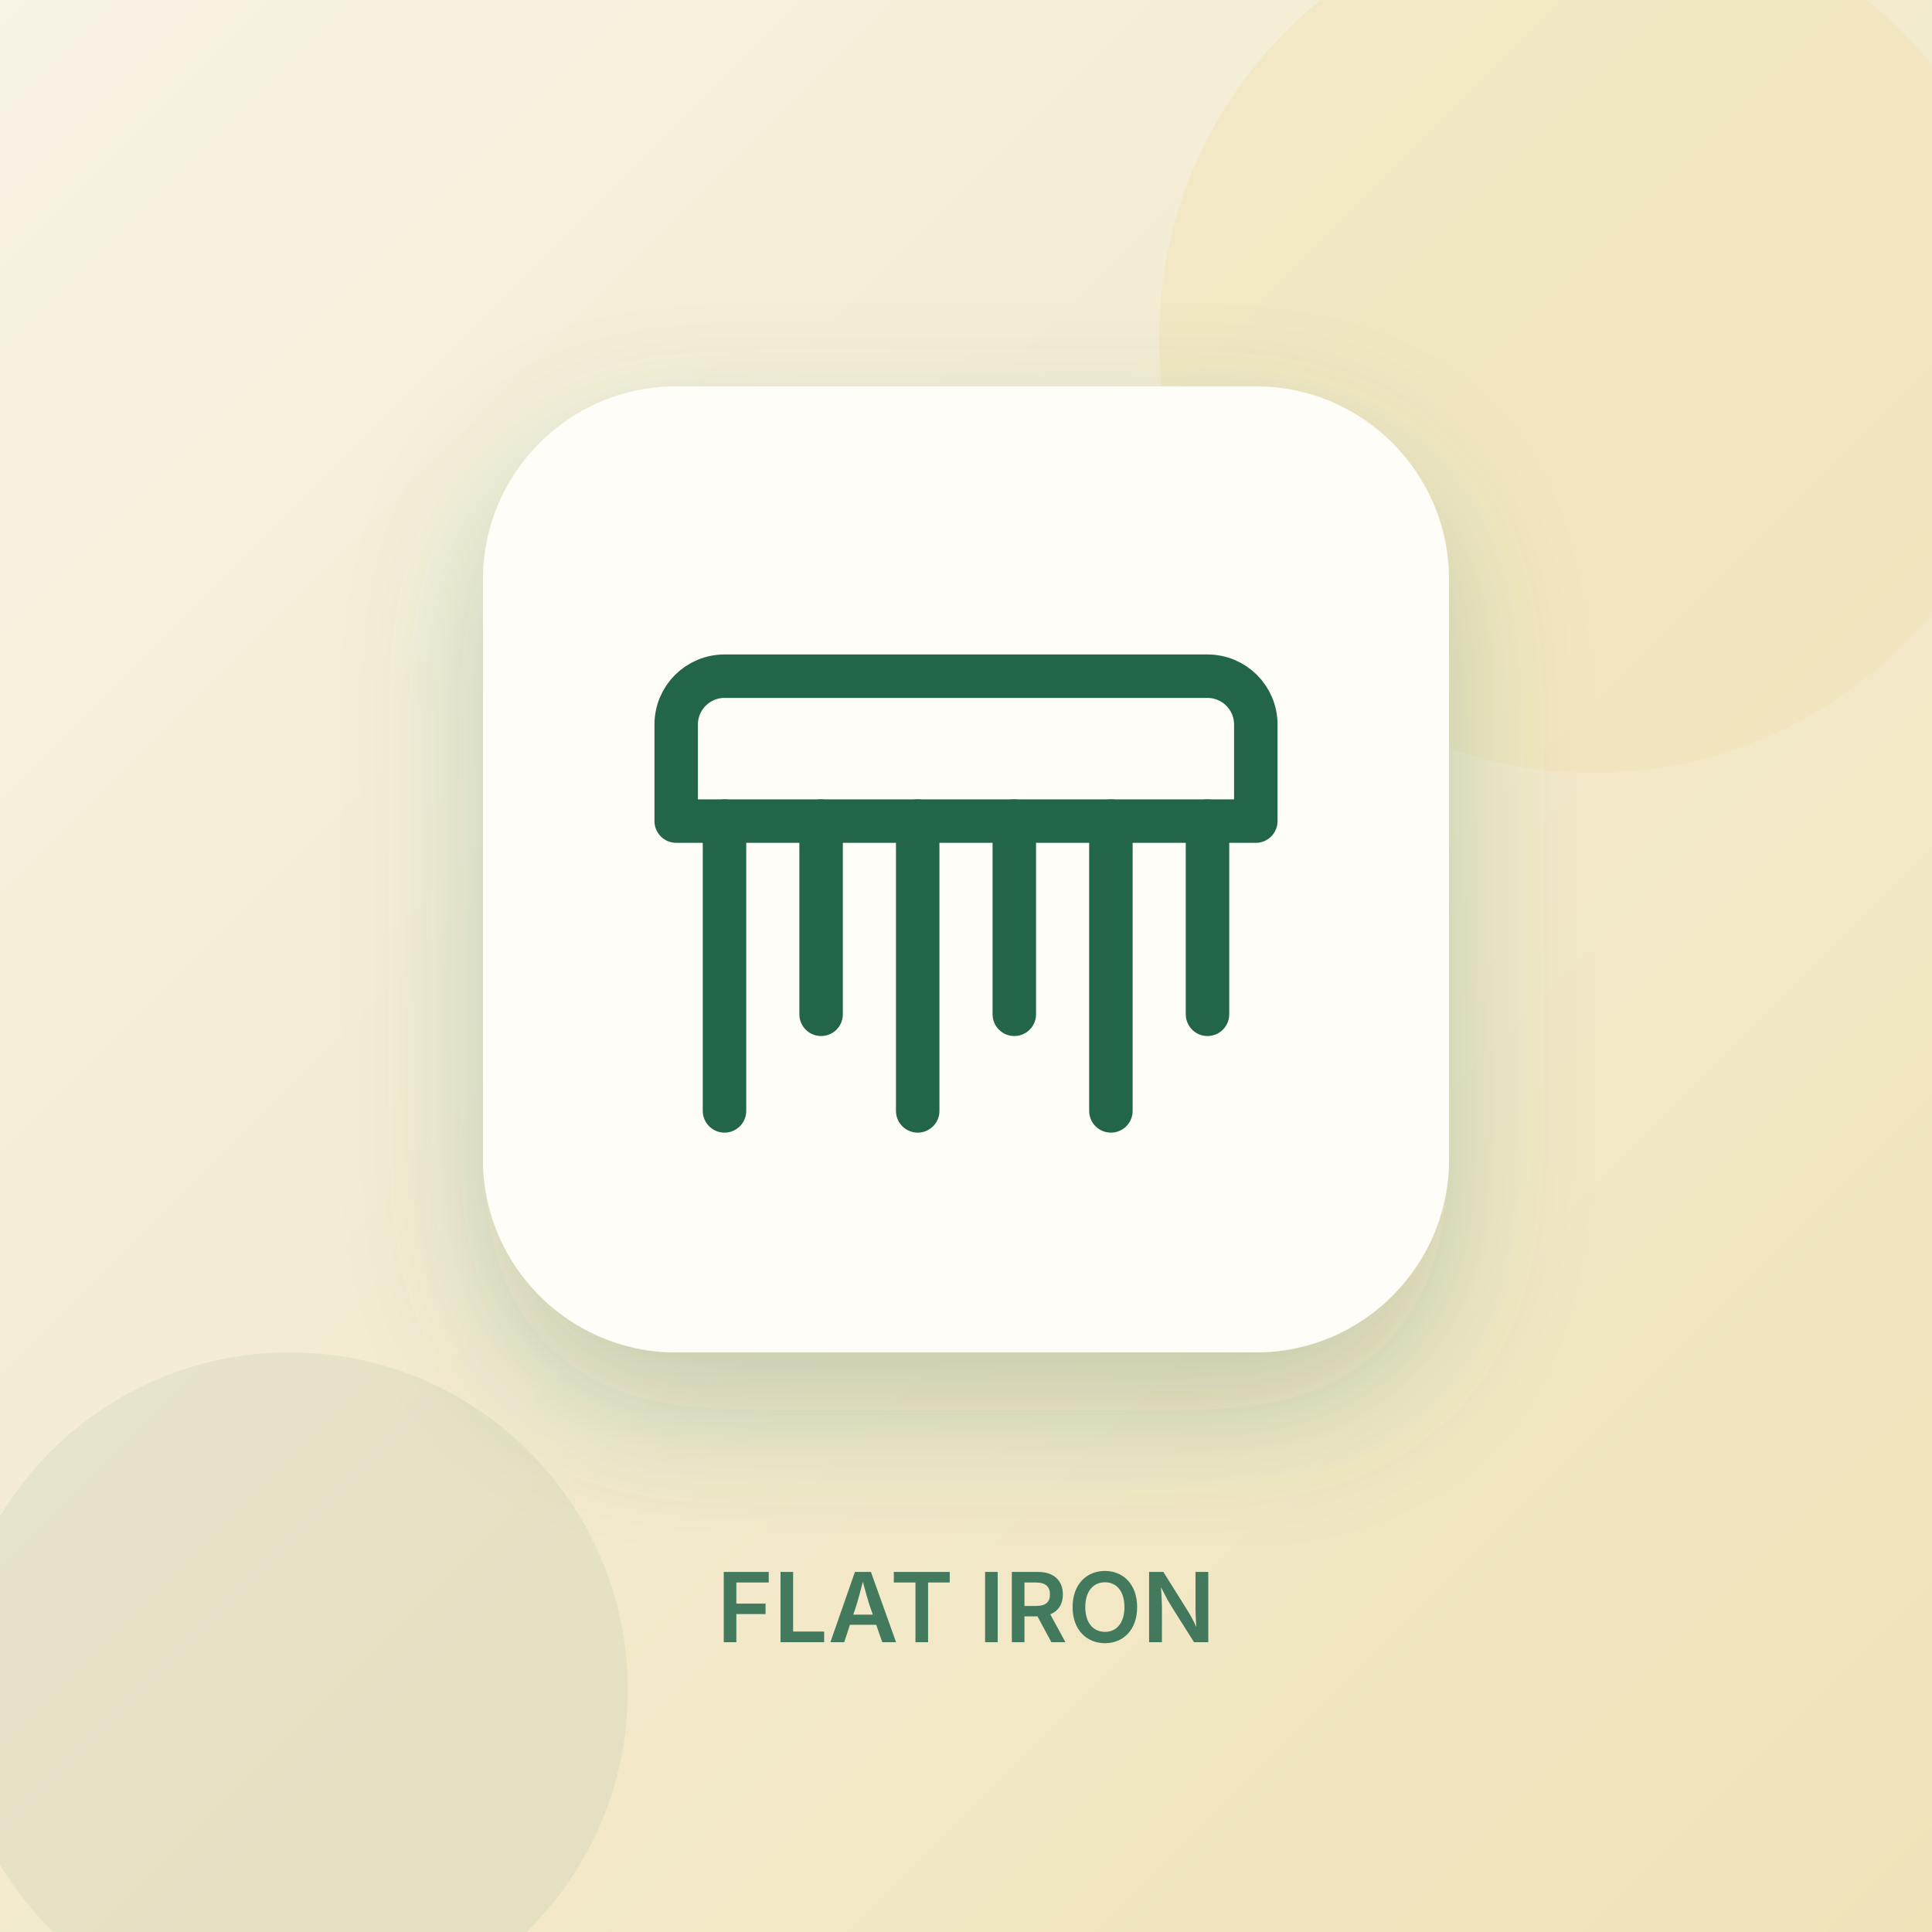
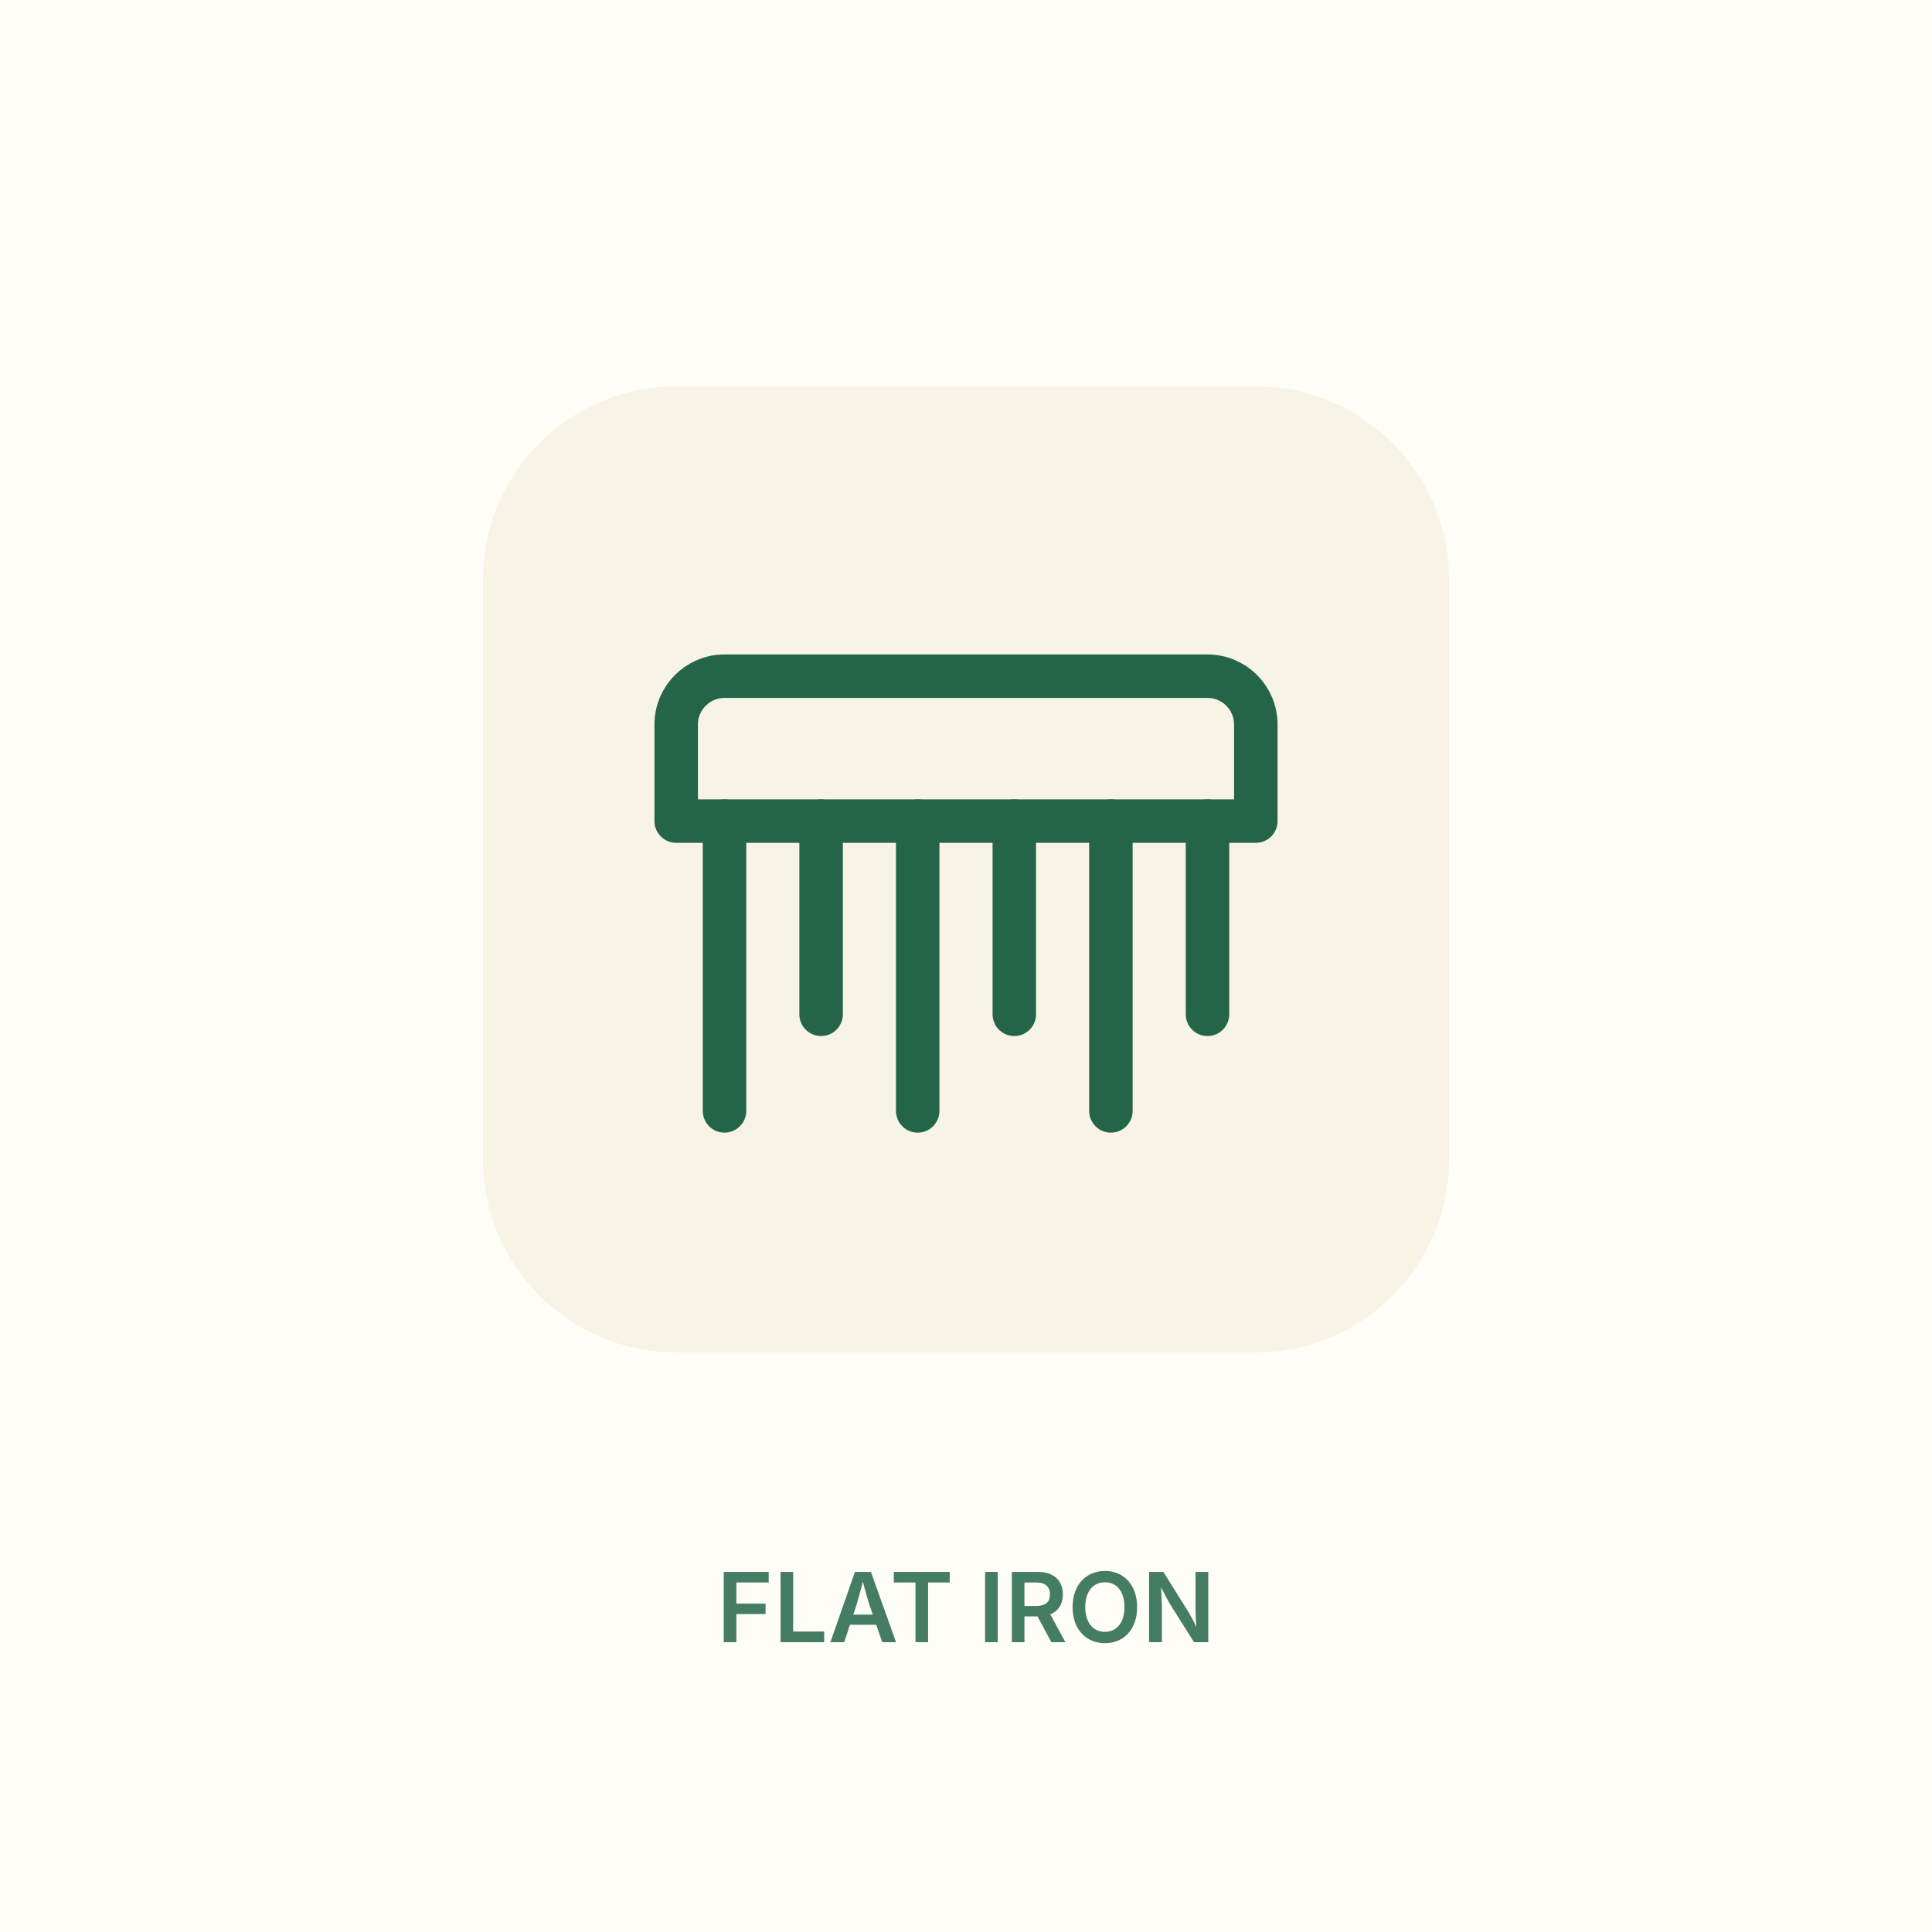
<svg xmlns="http://www.w3.org/2000/svg" viewBox="0 0 400 400" width="400" height="400">
-   <defs>
-     <linearGradient id="g" x1="0" y1="0" x2="1" y2="1">
-       <stop offset="0" stop-color="#f7f3e5" />
-       <stop offset="1" stop-color="#f0e3b8" />
-     </linearGradient>
-     <filter id="s" x="-20%" y="-20%" width="140%" height="140%">
-       <feDropShadow dx="0" dy="12" stdDeviation="14" flood-color="#24654a" flood-opacity="0.22" />
-     </filter>
-   </defs>
-   <rect width="400" height="400" fill="url(#g)" />
-   <circle cx="330" cy="70" r="90" fill="#f0e3b8" opacity="0.55" />
-   <circle cx="60" cy="350" r="70" fill="#24654a" opacity="0.07" />
-   <g transform="translate(100 80)" filter="url(#s)">
-     <rect x="0" y="0" width="200" height="200" rx="40" fill="#fffdf7" />
+   <rect width="400" height="400" fill="#fffdf8" />
+   <g transform="translate(100 80)">
+     <rect x="0" y="0" width="200" height="200" rx="40" fill="#f7f3e5" />
    <g fill="none" stroke="#24654a" stroke-width="9" stroke-linecap="round" stroke-linejoin="round">
      <path d="M50 60h100a10 10 0 0 1 10 10v20H40V70a10 10 0 0 1 10-10z" />
      <path d="M50 90v60M70 90v40M90 90v60M110 90v40M130 90v60M150 90v40" />
    </g>
  </g>
  <text x="200" y="340" text-anchor="middle" font-family="Inter, Arial, sans-serif" font-size="20" font-weight="600" fill="#24654a" opacity="0.85">FLAT IRON</text>
</svg>
